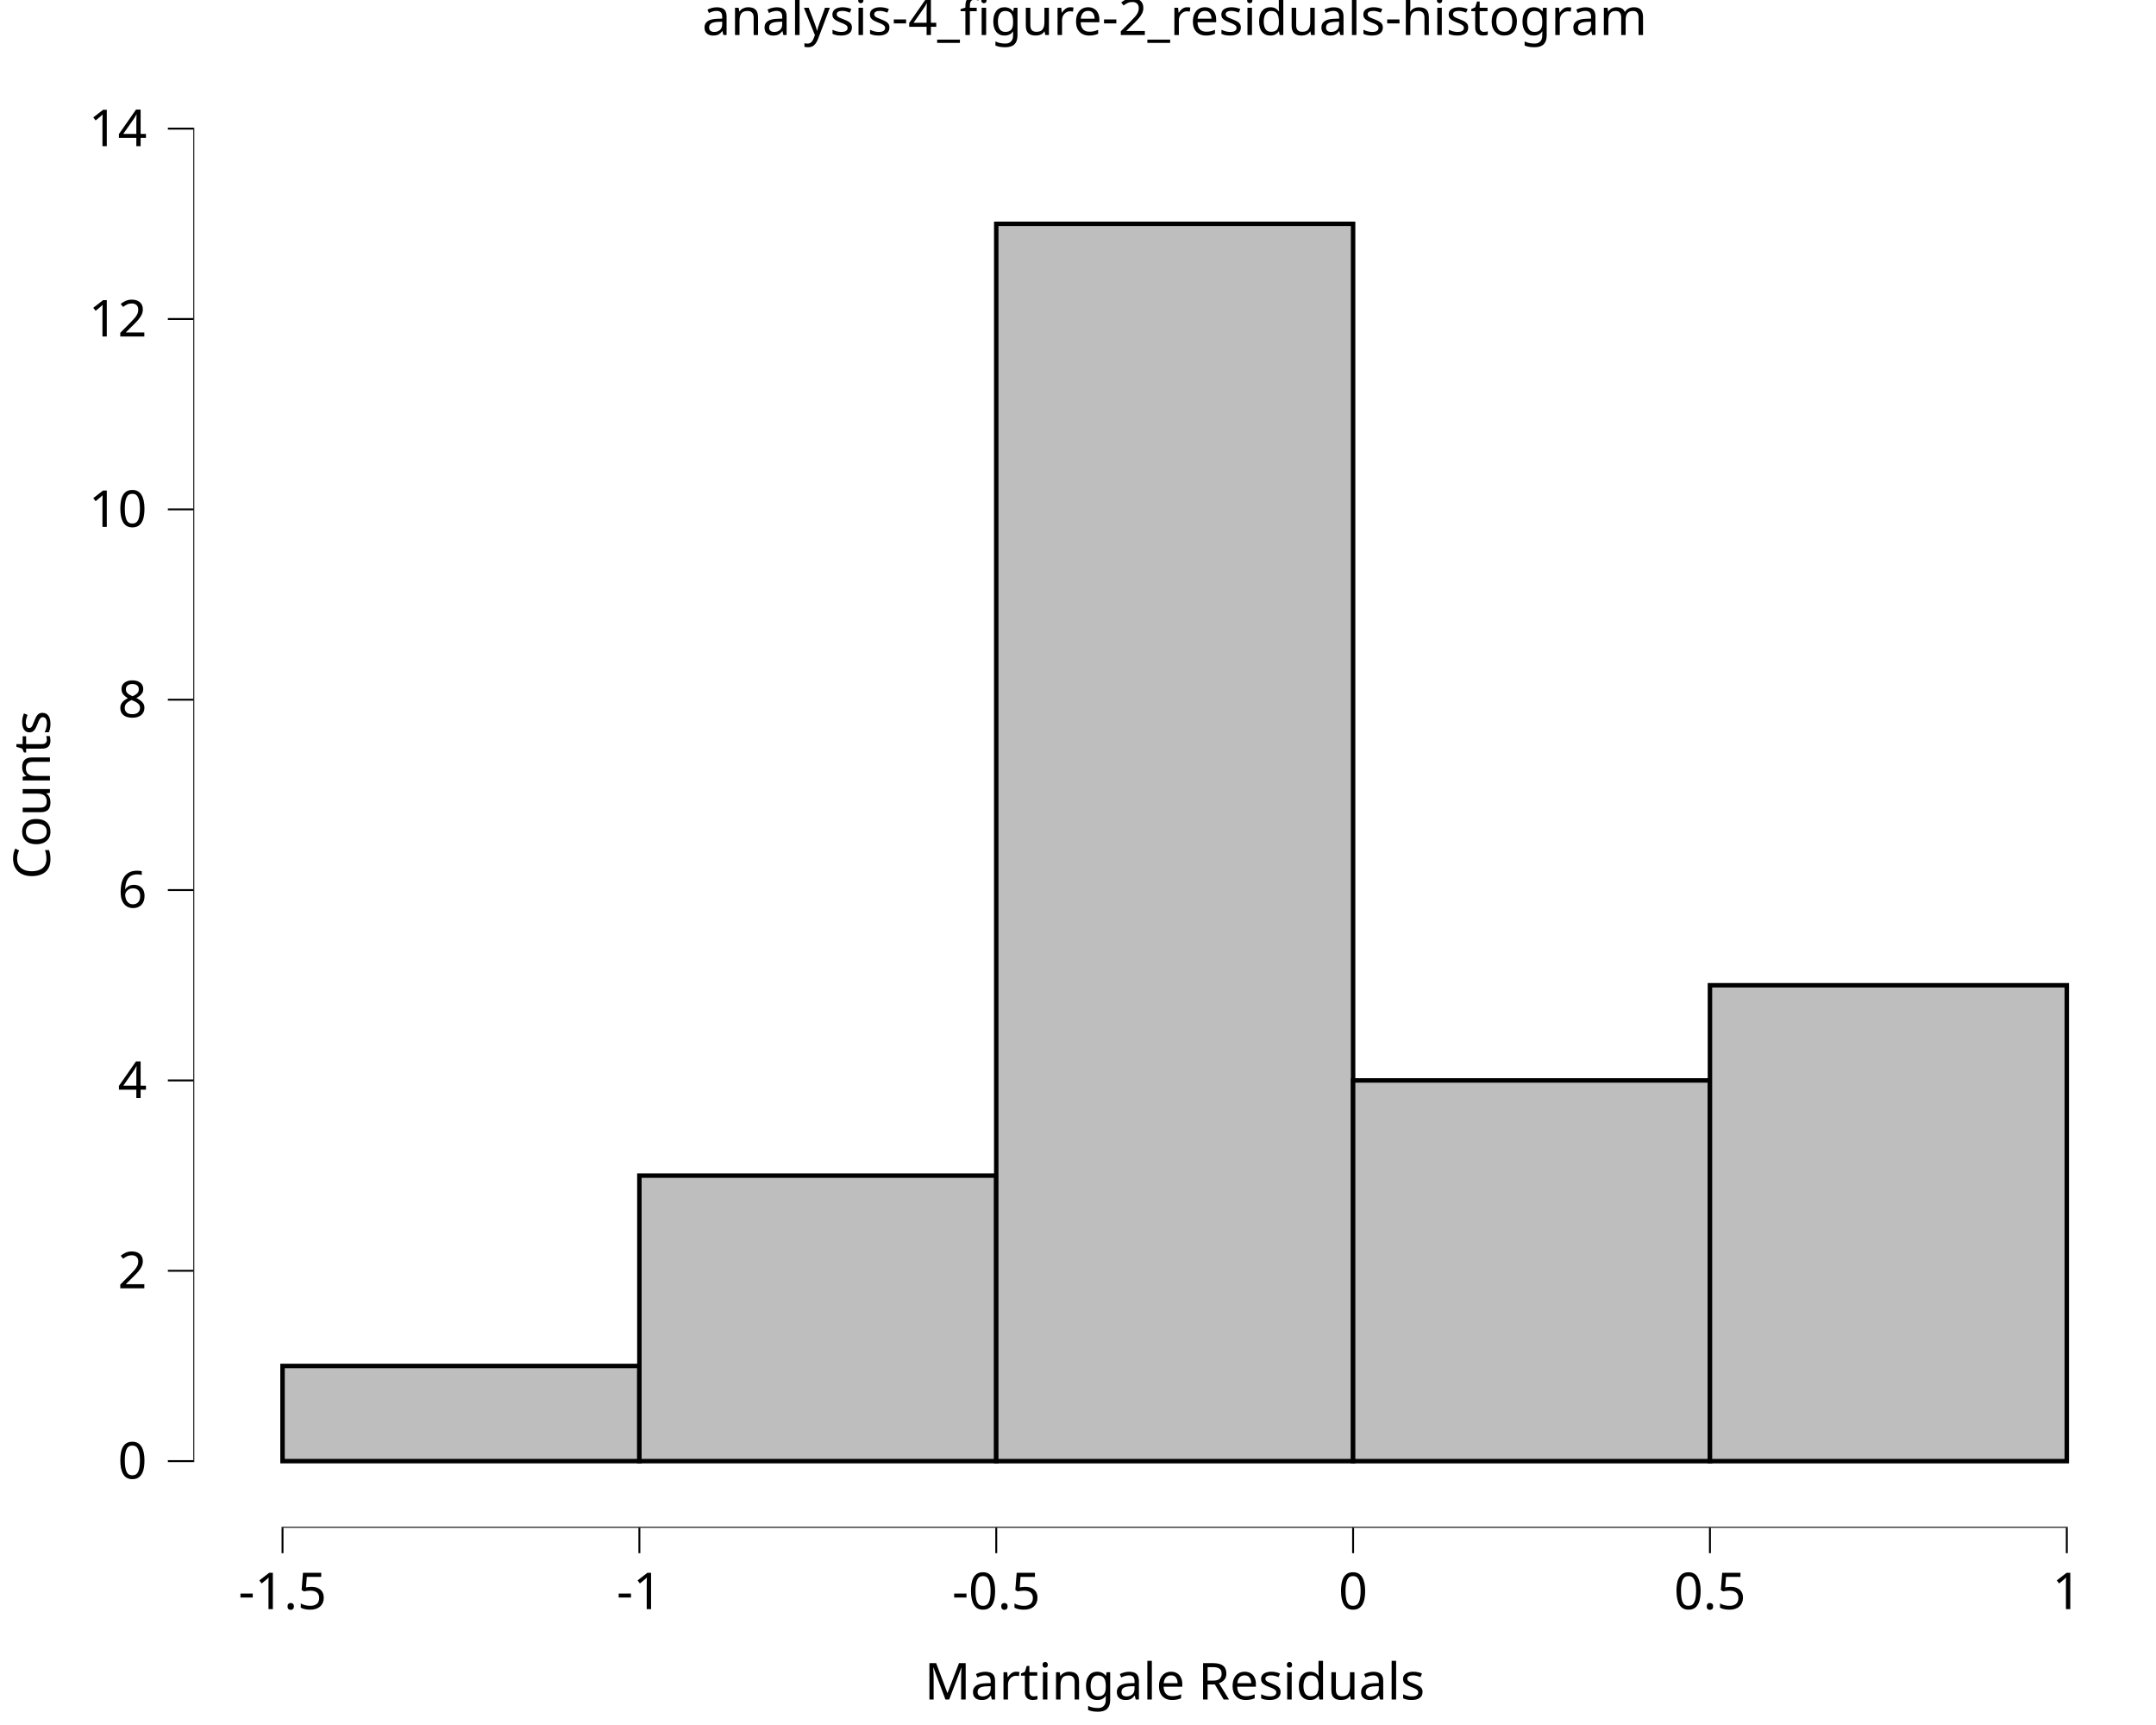
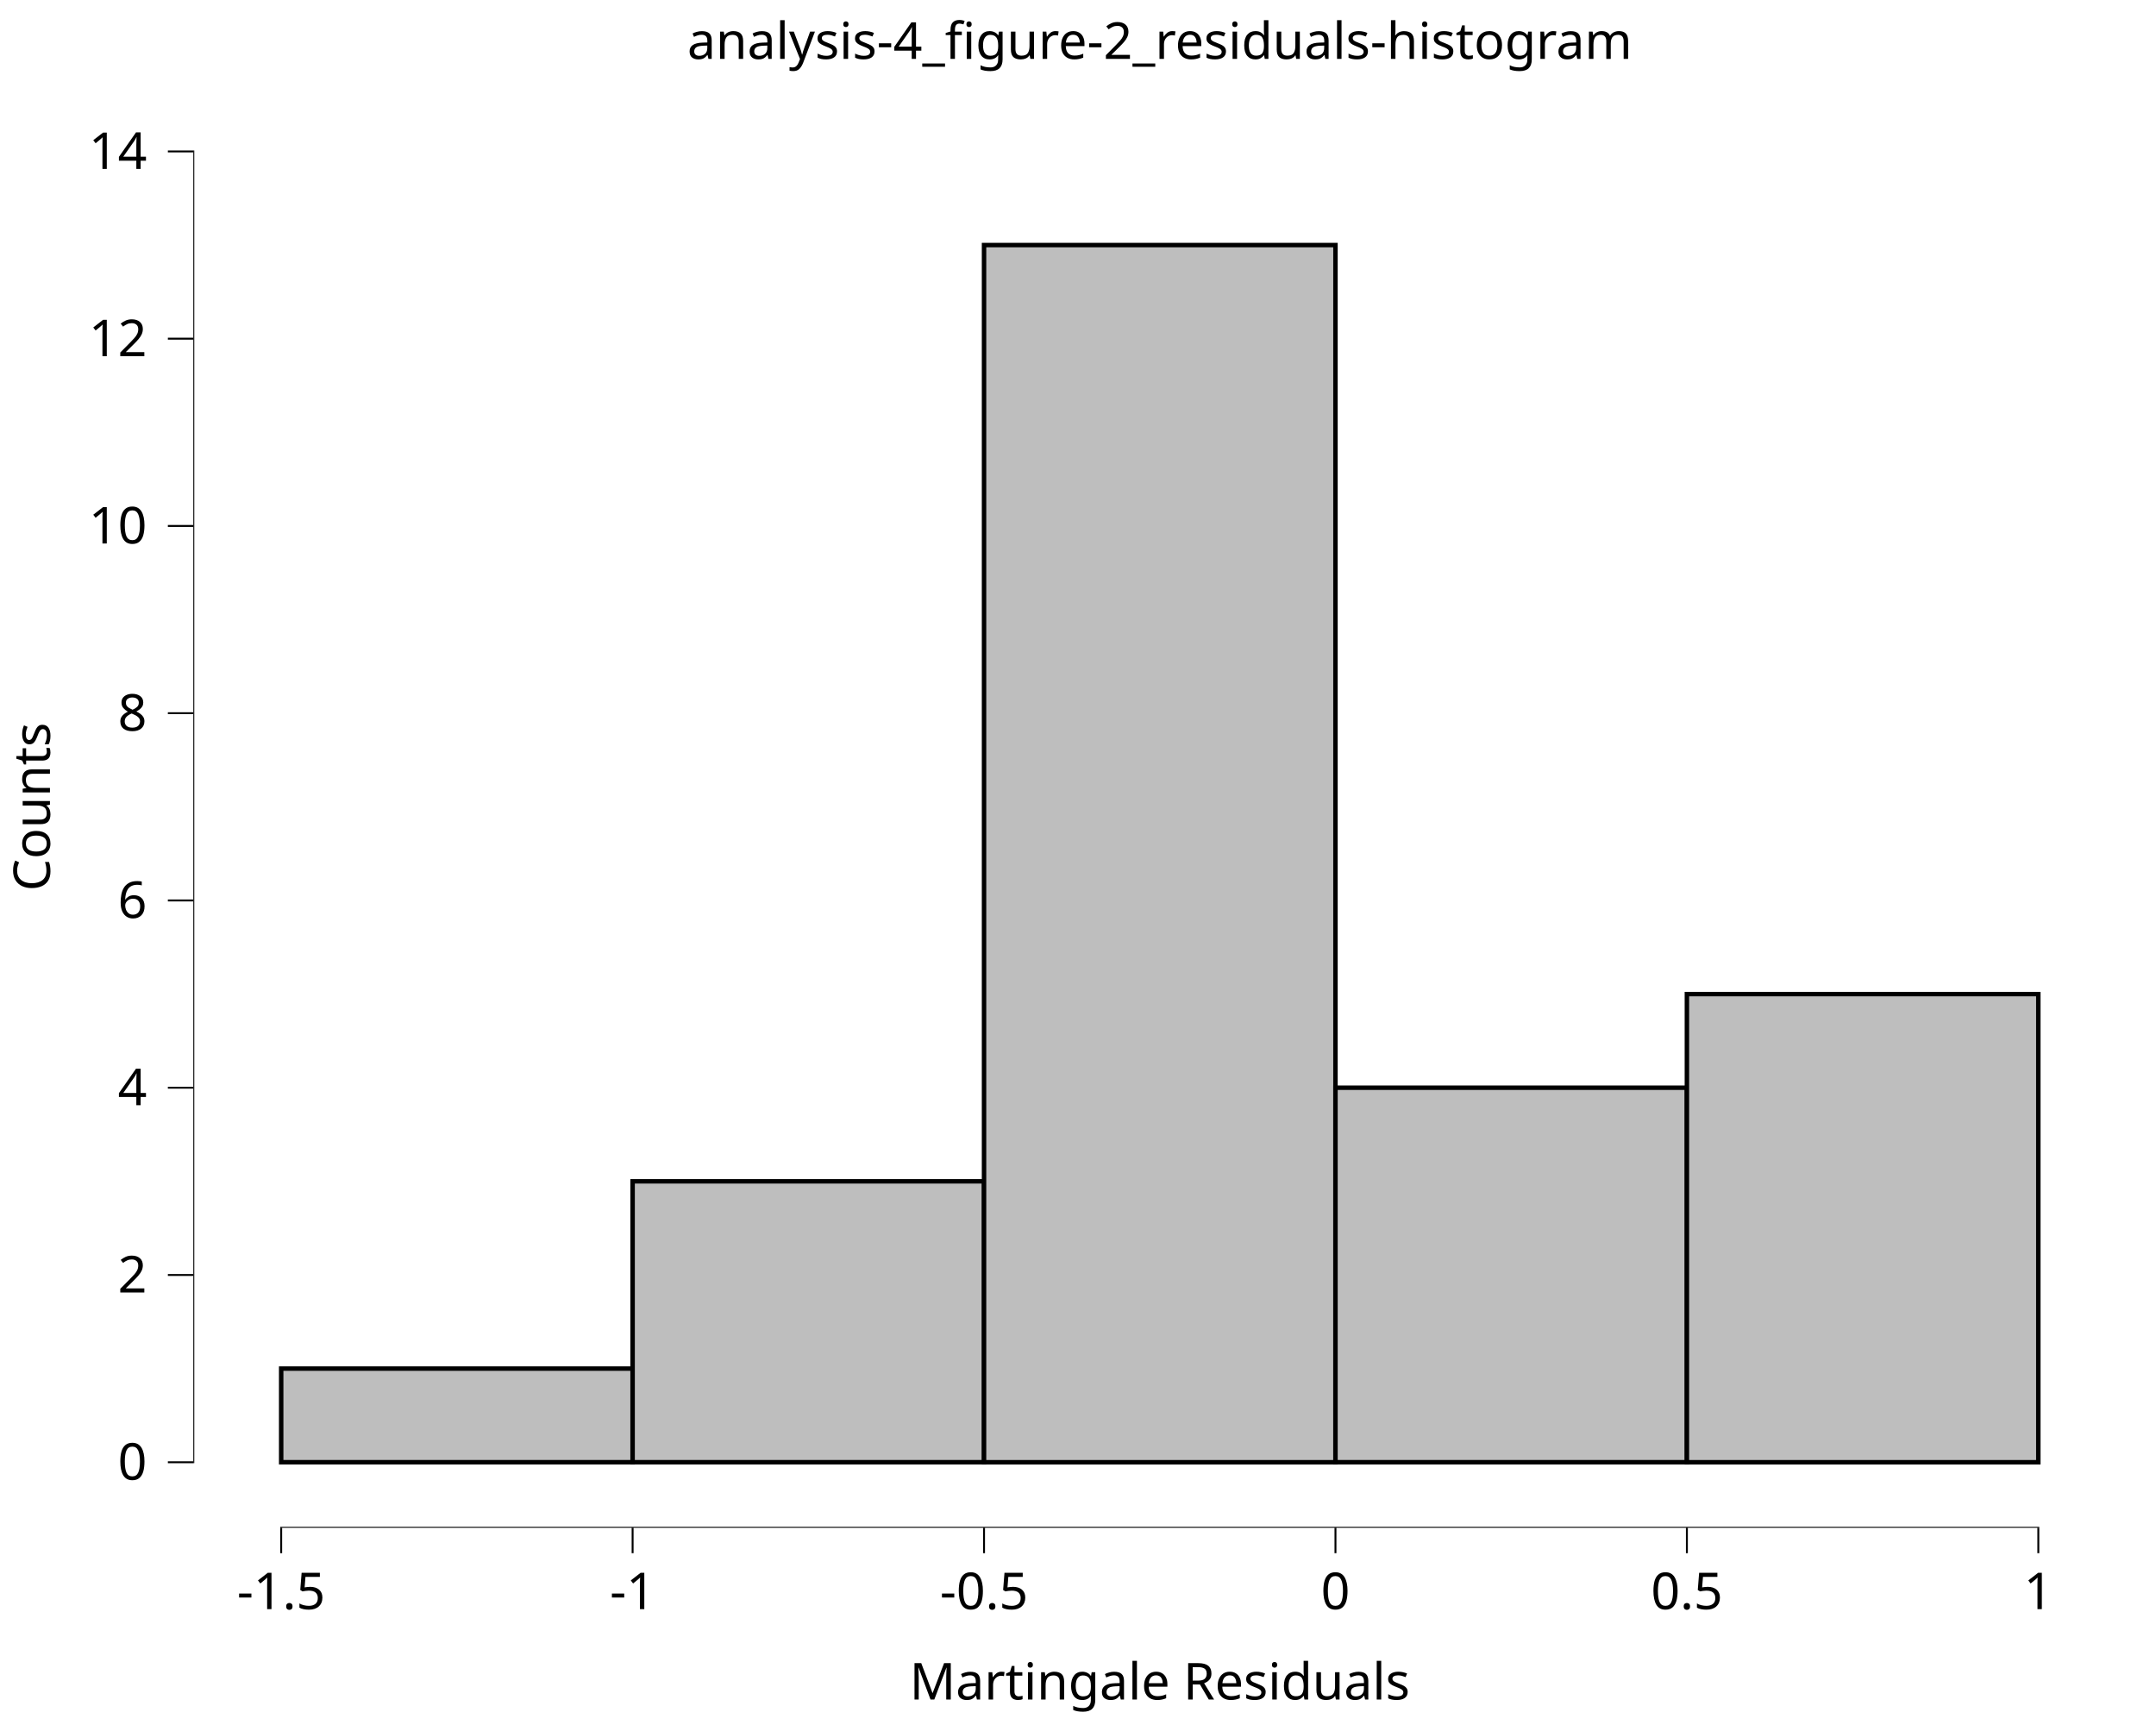
<svg xmlns="http://www.w3.org/2000/svg" class="svglite" data-engine-version="2.0" width="720.00pt" height="576.00pt" viewBox="0 0 720.00 576.00">
  <defs>
    <style type="text/css">
    .svglite line, .svglite polyline, .svglite polygon, .svglite path, .svglite rect, .svglite circle {
      fill: none;
      stroke: #000000;
      stroke-linecap: round;
      stroke-linejoin: round;
      stroke-miterlimit: 10.00;
    }
  </style>
  </defs>
  <rect width="100%" height="100%" style="stroke: none; fill: #FFFFFF;" />
  <defs>
    <clipPath id="cpMC4wMHw3MjAuMDB8MC4wMHw1NzYuMDA=">
      <rect x="0.00" y="0.00" width="720.00" height="576.00" />
    </clipPath>
  </defs>
  <g clip-path="url(#cpMC4wMHw3MjAuMDB8MC4wMHw1NzYuMDA=)">
    <rect x="-0" y="0.00" width="720.00" height="576.00" style="stroke-width: 10.67; stroke: none;" />
  </g>
  <defs>
-     <clipPath id="cpNjQuNTZ8NzIwLjAwfDIwLjcxfDUxMC4xNA==">
-       <rect x="64.56" y="20.71" width="655.44" height="489.43" />
+     <clipPath id="cpNjQuNTZ8NzEwLjA0fDI4LjY4fDUxMC4xNA==">
+       <rect x="64.56" y="28.68" width="645.48" height="481.46" />
    </clipPath>
  </defs>
-   <g clip-path="url(#cpNjQuNTZ8NzIwLjAwfDIwLjcxfDUxMC4xNA==)">
-     <rect x="64.56" y="20.71" width="655.44" height="489.43" style="stroke-width: 10.67; stroke: none;" />
-     <rect x="94.35" y="456.11" width="119.17" height="31.78" style="stroke-width: 1.49; stroke-linecap: butt; stroke-linejoin: miter; fill: #BEBEBE;" />
-     <rect x="213.52" y="392.55" width="119.17" height="95.34" style="stroke-width: 1.49; stroke-linecap: butt; stroke-linejoin: miter; fill: #BEBEBE;" />
-     <rect x="332.70" y="74.74" width="119.17" height="413.16" style="stroke-width: 1.49; stroke-linecap: butt; stroke-linejoin: miter; fill: #BEBEBE;" />
-     <rect x="451.87" y="360.77" width="119.17" height="127.13" style="stroke-width: 1.49; stroke-linecap: butt; stroke-linejoin: miter; fill: #BEBEBE;" />
-     <rect x="571.04" y="328.99" width="119.17" height="158.91" style="stroke-width: 1.49; stroke-linecap: butt; stroke-linejoin: miter; fill: #BEBEBE;" />
-     <line x1="94.03" y1="510.14" x2="690.53" y2="510.14" style="stroke-width: 0.64; stroke-linecap: butt;" />
-     <line x1="64.56" y1="488.21" x2="64.56" y2="42.64" style="stroke-width: 0.64; stroke-linecap: butt;" />
-     <rect x="64.56" y="20.71" width="655.44" height="489.43" style="stroke-width: 0.00; stroke: none;" />
+   <g clip-path="url(#cpNjQuNTZ8NzEwLjA0fDI4LjY4fDUxMC4xNA==)">
+     <rect x="64.56" y="28.68" width="645.48" height="481.46" style="stroke-width: 10.67; stroke: none;" />
+     <rect x="93.90" y="456.99" width="117.36" height="31.26" style="stroke-width: 1.49; stroke-linecap: butt; stroke-linejoin: miter; fill: #BEBEBE;" />
+     <rect x="211.26" y="394.46" width="117.36" height="93.79" style="stroke-width: 1.49; stroke-linecap: butt; stroke-linejoin: miter; fill: #BEBEBE;" />
+     <rect x="328.62" y="81.83" width="117.36" height="406.43" style="stroke-width: 1.49; stroke-linecap: butt; stroke-linejoin: miter; fill: #BEBEBE;" />
+     <rect x="445.98" y="363.20" width="117.36" height="125.05" style="stroke-width: 1.49; stroke-linecap: butt; stroke-linejoin: miter; fill: #BEBEBE;" />
+     <rect x="563.34" y="331.94" width="117.36" height="156.32" style="stroke-width: 1.49; stroke-linecap: butt; stroke-linejoin: miter; fill: #BEBEBE;" />
+     <line x1="93.58" y1="510.14" x2="681.02" y2="510.14" style="stroke-width: 0.64; stroke-linecap: butt;" />
+     <line x1="64.56" y1="488.57" x2="64.56" y2="50.24" style="stroke-width: 0.64; stroke-linecap: butt;" />
+     <rect x="64.56" y="28.68" width="645.48" height="481.46" style="stroke-width: 0.00; stroke: none;" />
  </g>
  <g clip-path="url(#cpMC4wMHw3MjAuMDB8MC4wMHw1NzYuMDA=)">
-     <polyline points="64.56,510.14 64.56,20.71 " style="stroke-width: 0.00; stroke: none; stroke-linecap: butt;" />
-     <text x="49.08" y="493.74" text-anchor="end" style="font-size: 17.00px; font-family: sans;" textLength="9.46px" lengthAdjust="spacingAndGlyphs">0</text>
-     <text x="49.08" y="430.18" text-anchor="end" style="font-size: 17.00px; font-family: sans;" textLength="9.46px" lengthAdjust="spacingAndGlyphs">2</text>
-     <text x="49.08" y="366.62" text-anchor="end" style="font-size: 17.00px; font-family: sans;" textLength="9.46px" lengthAdjust="spacingAndGlyphs">4</text>
-     <text x="49.08" y="303.05" text-anchor="end" style="font-size: 17.00px; font-family: sans;" textLength="9.46px" lengthAdjust="spacingAndGlyphs">6</text>
-     <text x="49.08" y="239.49" text-anchor="end" style="font-size: 17.00px; font-family: sans;" textLength="9.46px" lengthAdjust="spacingAndGlyphs">8</text>
-     <text x="49.08" y="175.93" text-anchor="end" style="font-size: 17.00px; font-family: sans;" textLength="18.91px" lengthAdjust="spacingAndGlyphs">10</text>
-     <text x="49.08" y="112.37" text-anchor="end" style="font-size: 17.00px; font-family: sans;" textLength="18.91px" lengthAdjust="spacingAndGlyphs">12</text>
-     <text x="49.08" y="48.80" text-anchor="end" style="font-size: 17.00px; font-family: sans;" textLength="18.91px" lengthAdjust="spacingAndGlyphs">14</text>
-     <polyline points="56.06,487.89 64.56,487.89 " style="stroke-width: 0.64; stroke-linecap: butt;" />
-     <polyline points="56.06,424.33 64.56,424.33 " style="stroke-width: 0.64; stroke-linecap: butt;" />
-     <polyline points="56.06,360.77 64.56,360.77 " style="stroke-width: 0.64; stroke-linecap: butt;" />
-     <polyline points="56.06,297.21 64.56,297.21 " style="stroke-width: 0.64; stroke-linecap: butt;" />
-     <polyline points="56.06,233.64 64.56,233.64 " style="stroke-width: 0.64; stroke-linecap: butt;" />
-     <polyline points="56.06,170.08 64.56,170.08 " style="stroke-width: 0.64; stroke-linecap: butt;" />
-     <polyline points="56.06,106.52 64.56,106.52 " style="stroke-width: 0.64; stroke-linecap: butt;" />
-     <polyline points="56.06,42.95 64.56,42.95 " style="stroke-width: 0.64; stroke-linecap: butt;" />
-     <polyline points="64.56,510.14 720.00,510.14 " style="stroke-width: 0.00; stroke: none; stroke-linecap: butt;" />
-     <polyline points="94.35,518.64 94.35,510.14 " style="stroke-width: 0.64; stroke-linecap: butt;" />
-     <polyline points="213.52,518.64 213.52,510.14 " style="stroke-width: 0.64; stroke-linecap: butt;" />
-     <polyline points="332.70,518.64 332.70,510.14 " style="stroke-width: 0.64; stroke-linecap: butt;" />
-     <polyline points="451.87,518.64 451.87,510.14 " style="stroke-width: 0.64; stroke-linecap: butt;" />
-     <polyline points="571.04,518.64 571.04,510.14 " style="stroke-width: 0.64; stroke-linecap: butt;" />
-     <polyline points="690.21,518.64 690.21,510.14 " style="stroke-width: 0.64; stroke-linecap: butt;" />
-     <text x="94.35" y="537.32" text-anchor="middle" style="font-size: 17.00px; font-family: sans;" textLength="29.29px" lengthAdjust="spacingAndGlyphs">-1.5</text>
-     <text x="213.52" y="537.32" text-anchor="middle" style="font-size: 17.00px; font-family: sans;" textLength="15.12px" lengthAdjust="spacingAndGlyphs">-1</text>
-     <text x="332.70" y="537.32" text-anchor="middle" style="font-size: 17.00px; font-family: sans;" textLength="29.29px" lengthAdjust="spacingAndGlyphs">-0.5</text>
-     <text x="451.87" y="537.32" text-anchor="middle" style="font-size: 17.00px; font-family: sans;" textLength="9.46px" lengthAdjust="spacingAndGlyphs">0</text>
-     <text x="571.04" y="537.32" text-anchor="middle" style="font-size: 17.00px; font-family: sans;" textLength="23.63px" lengthAdjust="spacingAndGlyphs">0.5</text>
-     <text x="690.21" y="537.32" text-anchor="middle" style="font-size: 17.00px; font-family: sans;" textLength="9.46px" lengthAdjust="spacingAndGlyphs">1</text>
-     <text x="392.28" y="567.49" text-anchor="middle" style="font-size: 17.00px; font-family: sans;" textLength="158.76px" lengthAdjust="spacingAndGlyphs">Martingale Residuals</text>
-     <text transform="translate(16.68,265.42) rotate(-90)" text-anchor="middle" style="font-size: 17.00px; font-family: sans;" textLength="53.88px" lengthAdjust="spacingAndGlyphs">Counts</text>
-     <text x="392.28" y="11.70" text-anchor="middle" style="font-size: 17.00px; font-family: sans;" textLength="301.46px" lengthAdjust="spacingAndGlyphs">analysis-4_figure-2_residuals-histogram</text>
+     <polyline points="64.56,510.14 64.56,28.68 " style="stroke-width: 0.00; stroke: none; stroke-linecap: butt;" />
+     <text x="49.08" y="494.10" text-anchor="end" style="font-size: 17.00px; font-family: sans;" textLength="9.46px" lengthAdjust="spacingAndGlyphs">0</text>
+     <text x="49.08" y="431.58" text-anchor="end" style="font-size: 17.00px; font-family: sans;" textLength="9.46px" lengthAdjust="spacingAndGlyphs">2</text>
+     <text x="49.08" y="369.05" text-anchor="end" style="font-size: 17.00px; font-family: sans;" textLength="9.46px" lengthAdjust="spacingAndGlyphs">4</text>
+     <text x="49.08" y="306.52" text-anchor="end" style="font-size: 17.00px; font-family: sans;" textLength="9.46px" lengthAdjust="spacingAndGlyphs">6</text>
+     <text x="49.08" y="243.99" text-anchor="end" style="font-size: 17.00px; font-family: sans;" textLength="9.46px" lengthAdjust="spacingAndGlyphs">8</text>
+     <text x="49.08" y="181.47" text-anchor="end" style="font-size: 17.00px; font-family: sans;" textLength="18.91px" lengthAdjust="spacingAndGlyphs">10</text>
+     <text x="49.08" y="118.94" text-anchor="end" style="font-size: 17.00px; font-family: sans;" textLength="18.91px" lengthAdjust="spacingAndGlyphs">12</text>
+     <text x="49.08" y="56.41" text-anchor="end" style="font-size: 17.00px; font-family: sans;" textLength="18.91px" lengthAdjust="spacingAndGlyphs">14</text>
+     <polyline points="56.06,488.26 64.56,488.26 " style="stroke-width: 0.64; stroke-linecap: butt;" />
+     <polyline points="56.06,425.73 64.56,425.73 " style="stroke-width: 0.64; stroke-linecap: butt;" />
+     <polyline points="56.06,363.20 64.56,363.20 " style="stroke-width: 0.64; stroke-linecap: butt;" />
+     <polyline points="56.06,300.67 64.56,300.67 " style="stroke-width: 0.64; stroke-linecap: butt;" />
+     <polyline points="56.06,238.15 64.56,238.15 " style="stroke-width: 0.64; stroke-linecap: butt;" />
+     <polyline points="56.06,175.62 64.56,175.62 " style="stroke-width: 0.64; stroke-linecap: butt;" />
+     <polyline points="56.06,113.09 64.56,113.09 " style="stroke-width: 0.64; stroke-linecap: butt;" />
+     <polyline points="56.06,50.56 64.56,50.56 " style="stroke-width: 0.64; stroke-linecap: butt;" />
+     <polyline points="64.56,510.14 710.04,510.14 " style="stroke-width: 0.00; stroke: none; stroke-linecap: butt;" />
+     <polyline points="93.90,518.64 93.90,510.14 " style="stroke-width: 0.64; stroke-linecap: butt;" />
+     <polyline points="211.26,518.64 211.26,510.14 " style="stroke-width: 0.64; stroke-linecap: butt;" />
+     <polyline points="328.62,518.64 328.62,510.14 " style="stroke-width: 0.64; stroke-linecap: butt;" />
+     <polyline points="445.98,518.64 445.98,510.14 " style="stroke-width: 0.64; stroke-linecap: butt;" />
+     <polyline points="563.34,518.64 563.34,510.14 " style="stroke-width: 0.64; stroke-linecap: butt;" />
+     <polyline points="680.70,518.64 680.70,510.14 " style="stroke-width: 0.64; stroke-linecap: butt;" />
+     <text x="93.90" y="537.32" text-anchor="middle" style="font-size: 17.00px; font-family: sans;" textLength="29.29px" lengthAdjust="spacingAndGlyphs">-1.5</text>
+     <text x="211.26" y="537.32" text-anchor="middle" style="font-size: 17.00px; font-family: sans;" textLength="15.12px" lengthAdjust="spacingAndGlyphs">-1</text>
+     <text x="328.62" y="537.32" text-anchor="middle" style="font-size: 17.00px; font-family: sans;" textLength="29.29px" lengthAdjust="spacingAndGlyphs">-0.5</text>
+     <text x="445.98" y="537.32" text-anchor="middle" style="font-size: 17.00px; font-family: sans;" textLength="9.46px" lengthAdjust="spacingAndGlyphs">0</text>
+     <text x="563.34" y="537.32" text-anchor="middle" style="font-size: 17.00px; font-family: sans;" textLength="23.63px" lengthAdjust="spacingAndGlyphs">0.5</text>
+     <text x="680.70" y="537.32" text-anchor="middle" style="font-size: 17.00px; font-family: sans;" textLength="9.46px" lengthAdjust="spacingAndGlyphs">1</text>
+     <text x="387.30" y="567.49" text-anchor="middle" style="font-size: 17.00px; font-family: sans;" textLength="158.76px" lengthAdjust="spacingAndGlyphs">Martingale Residuals</text>
+     <text transform="translate(16.68,269.41) rotate(-90)" text-anchor="middle" style="font-size: 17.00px; font-family: sans;" textLength="53.88px" lengthAdjust="spacingAndGlyphs">Counts</text>
+     <text x="387.30" y="19.67" text-anchor="middle" style="font-size: 17.00px; font-family: sans;" textLength="301.46px" lengthAdjust="spacingAndGlyphs">analysis-4_figure-2_residuals-histogram</text>
  </g>
</svg>
